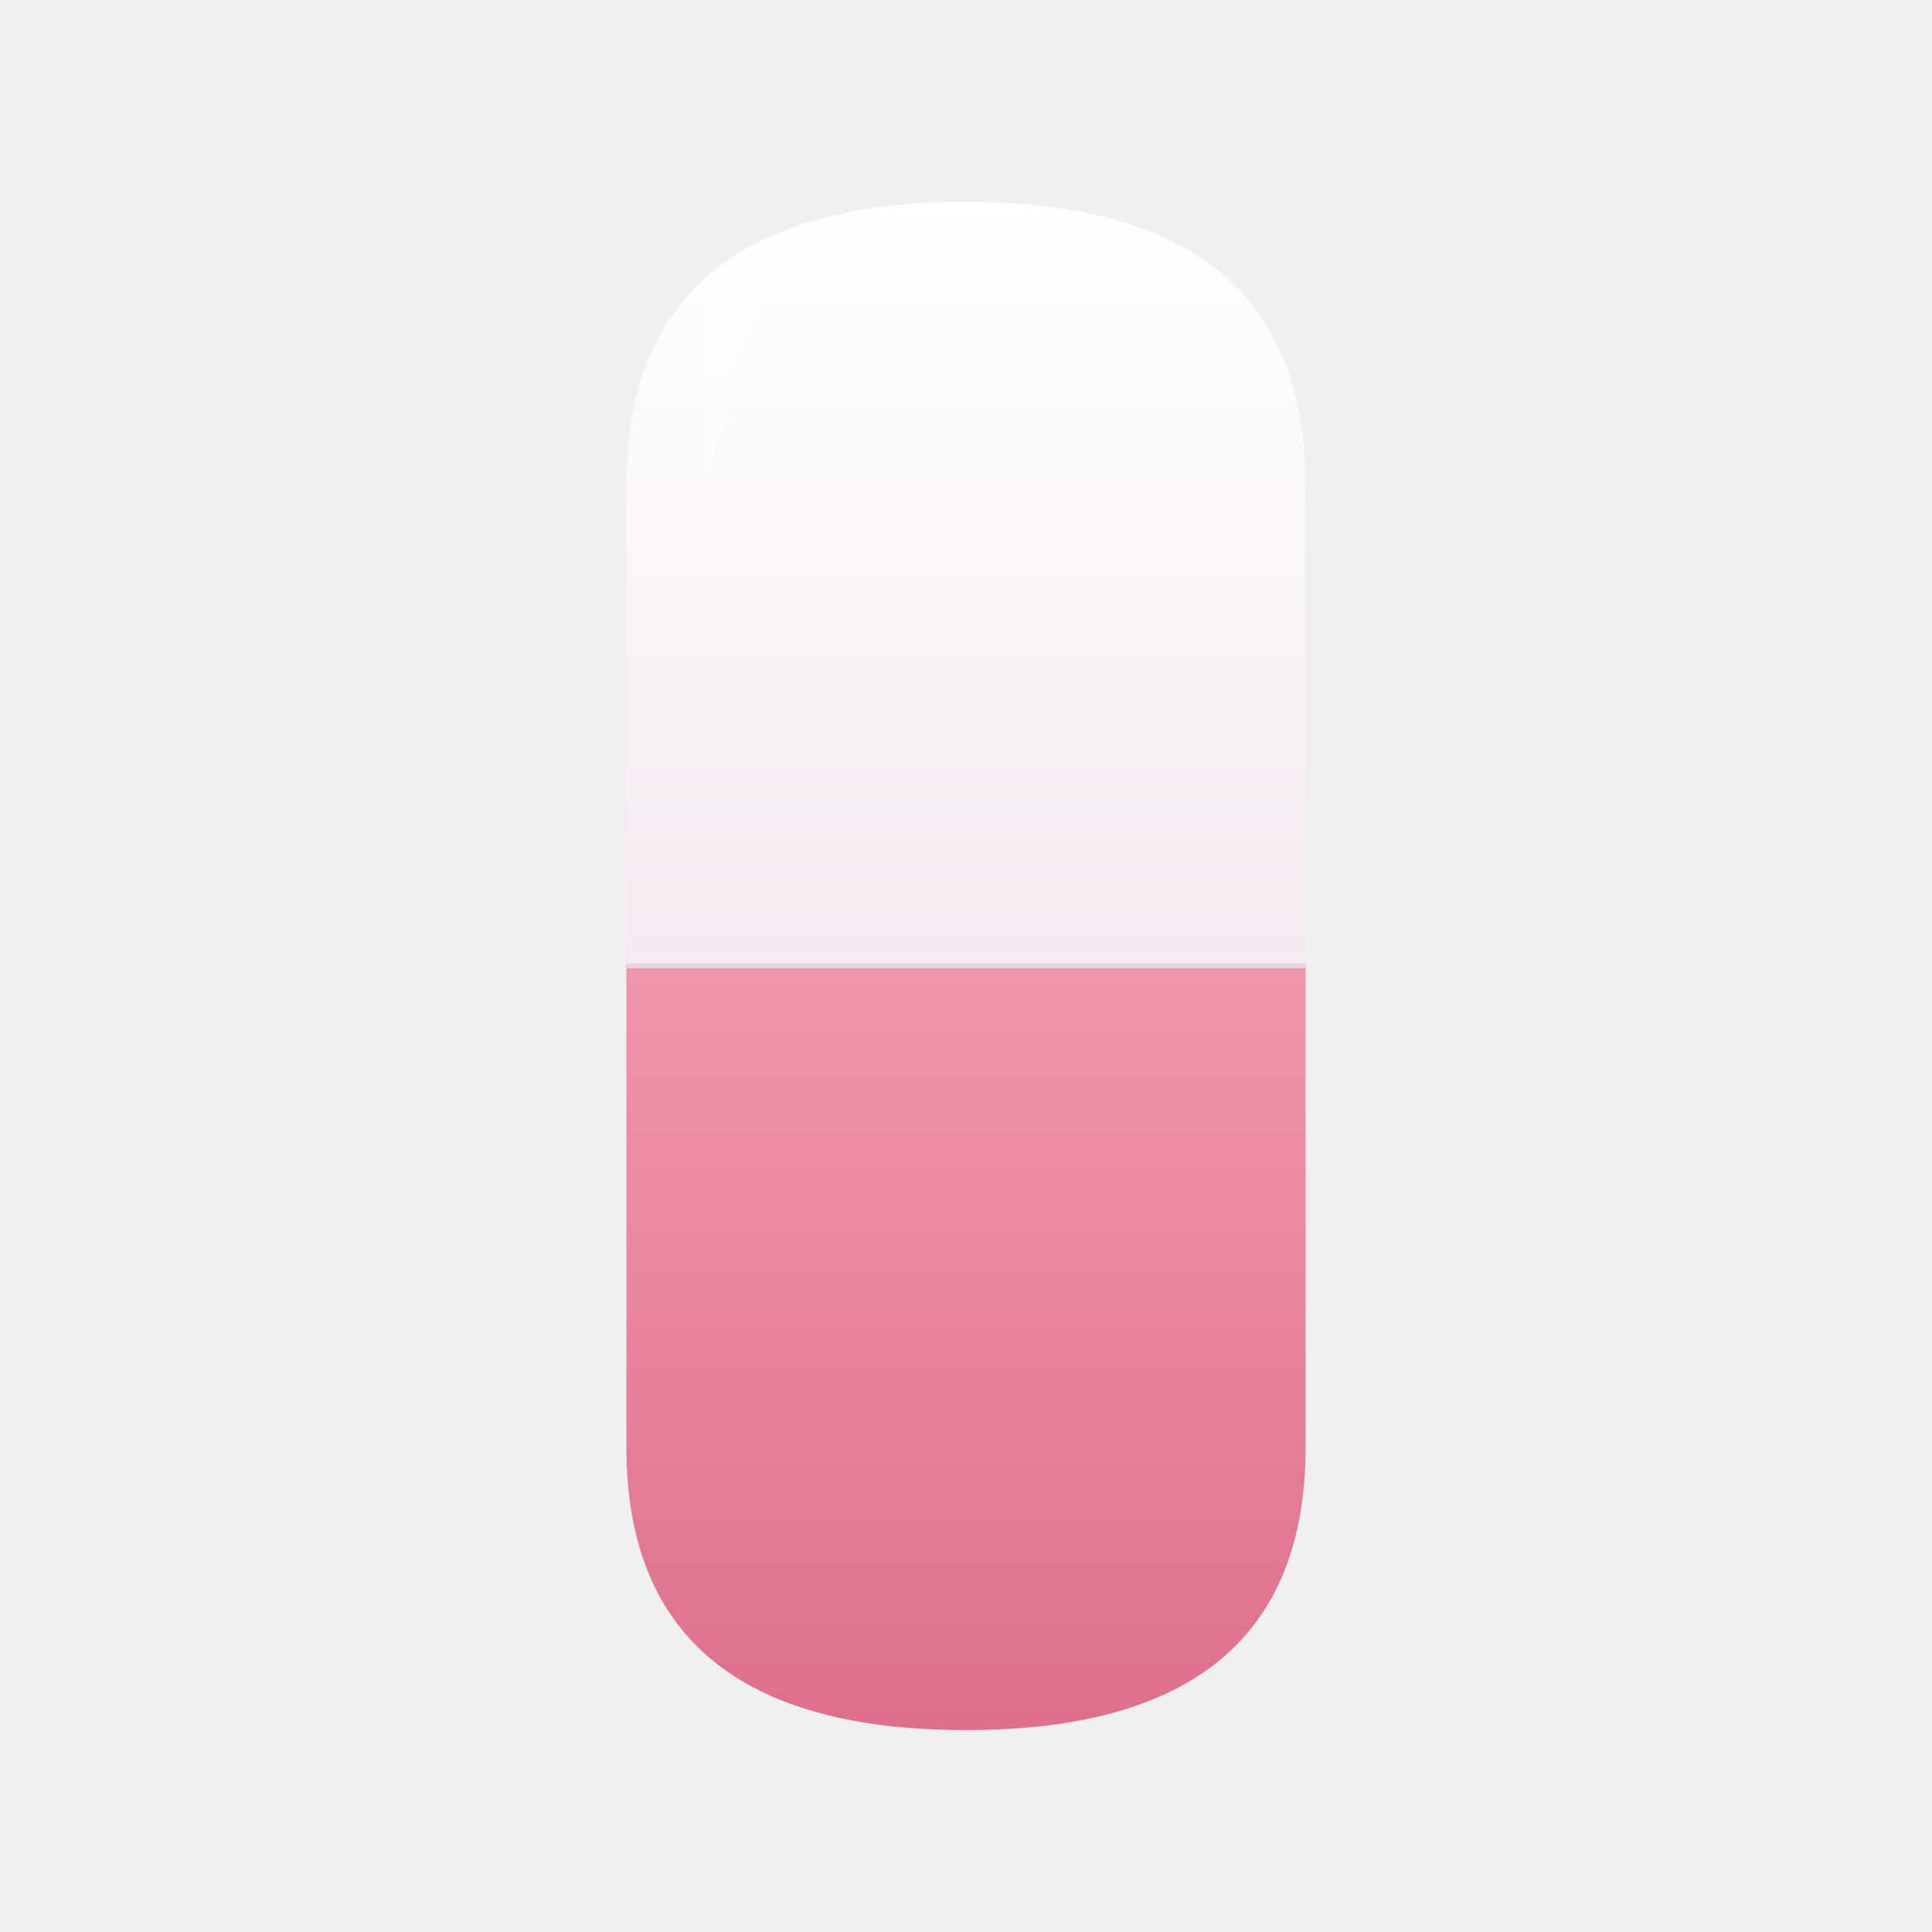
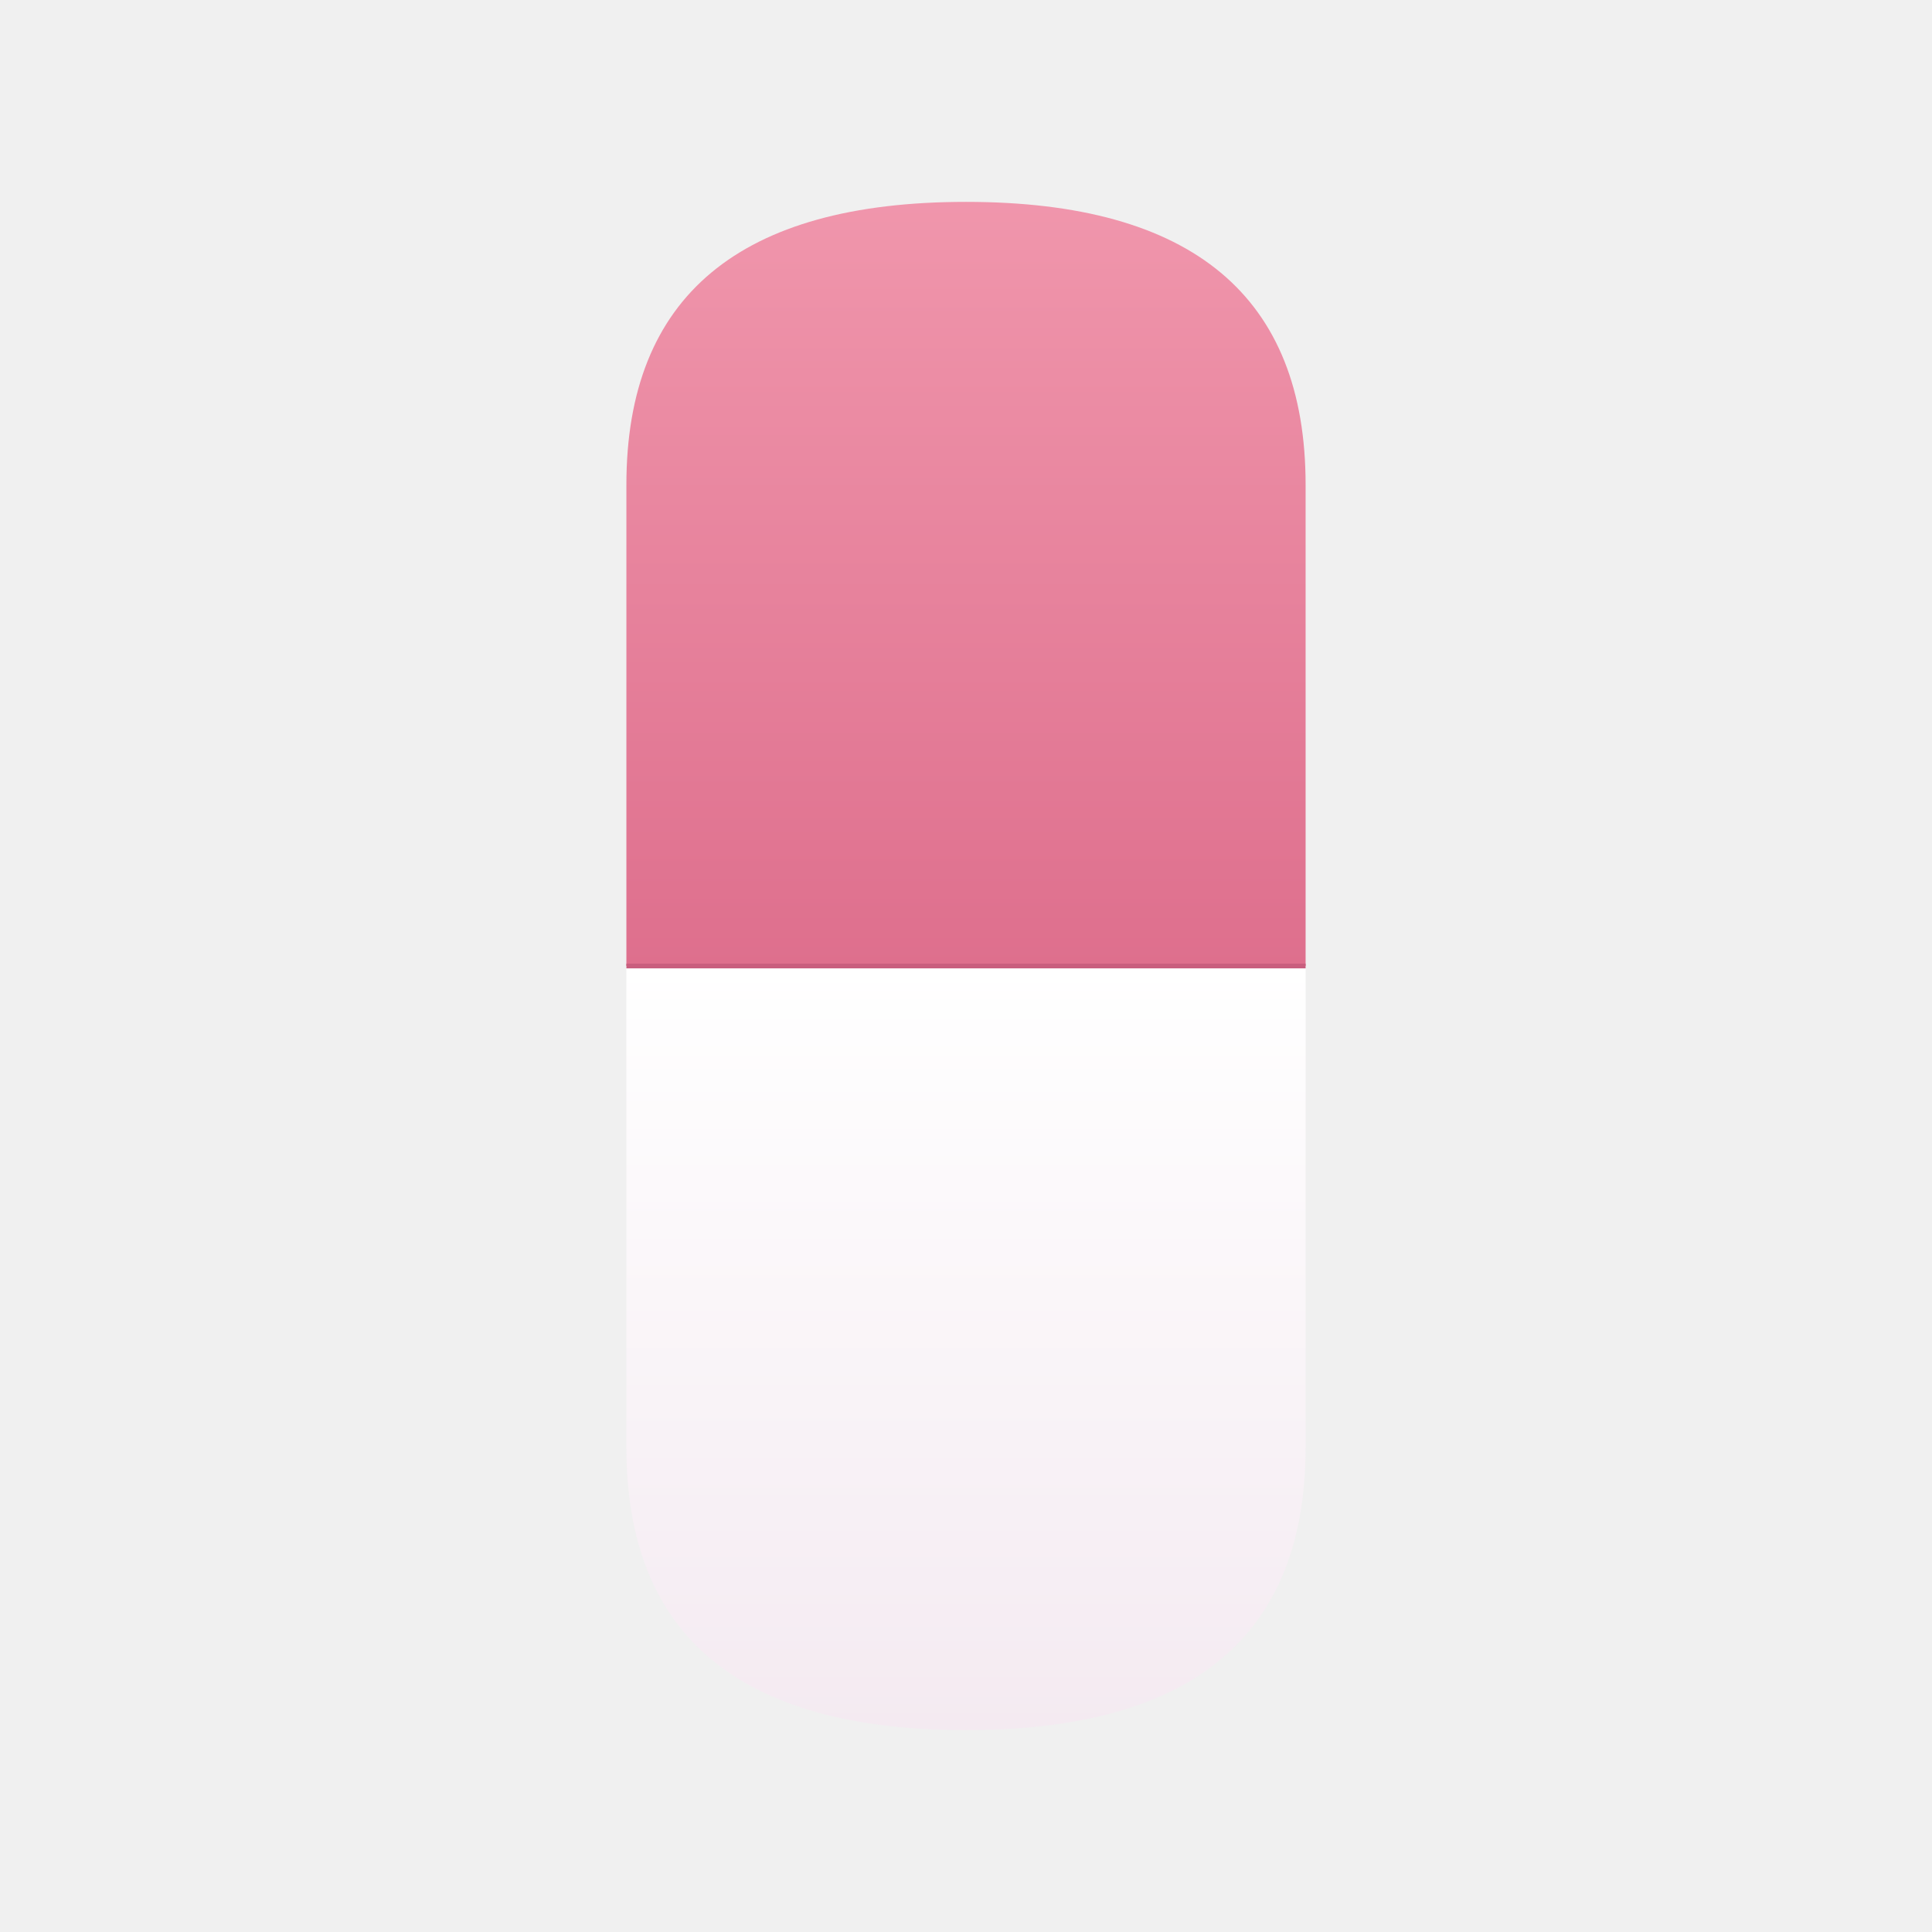
<svg xmlns="http://www.w3.org/2000/svg" viewBox="0 0 1024 1024" width="1024" height="1024">
  <defs>
    <linearGradient id="pt" x1="0" y1="0" x2="0" y2="1">
+       <stop offset="0%" stop-color="#F096AC" />
+       <stop offset="100%" stop-color="#DE6F8D" />
+     </linearGradient>
+     <linearGradient id="pb" x1="0" y1="0" x2="0" y2="1">
      <stop offset="0%" stop-color="#FFFFFF" />
      <stop offset="100%" stop-color="#F4EAF1" />
-     </linearGradient>
-     <linearGradient id="pb" x1="0" y1="0" x2="0" y2="1">
-       <stop offset="0%" stop-color="#F096AC" />
-       <stop offset="100%" stop-color="#DE6F8D" />
    </linearGradient>
  </defs>
  <path d="M 332 257 Q 332 107 512 107 Q 692 107 692 257 L 692 512 L 332 512 Z" fill="url(#pt)" />
  <path d="M 332 512 L 692 512 L 692 767 Q 692 917 512 917 Q 332 917 332 767 Z" fill="url(#pb)" />
-   <line x1="332" y1="512" x2="692" y2="512" stroke="#E6D3DF" stroke-width="2.5" />
-   <path d="M 374 167 Q 374 129 434 129 L 449 129 Q 394 152 386 212 L 374 257 Z" fill="white" opacity="0.4" />
+   <line x1="332" y1="512" x2="692" y2="512" stroke="#C95E7E" stroke-width="2.5" />
</svg>
